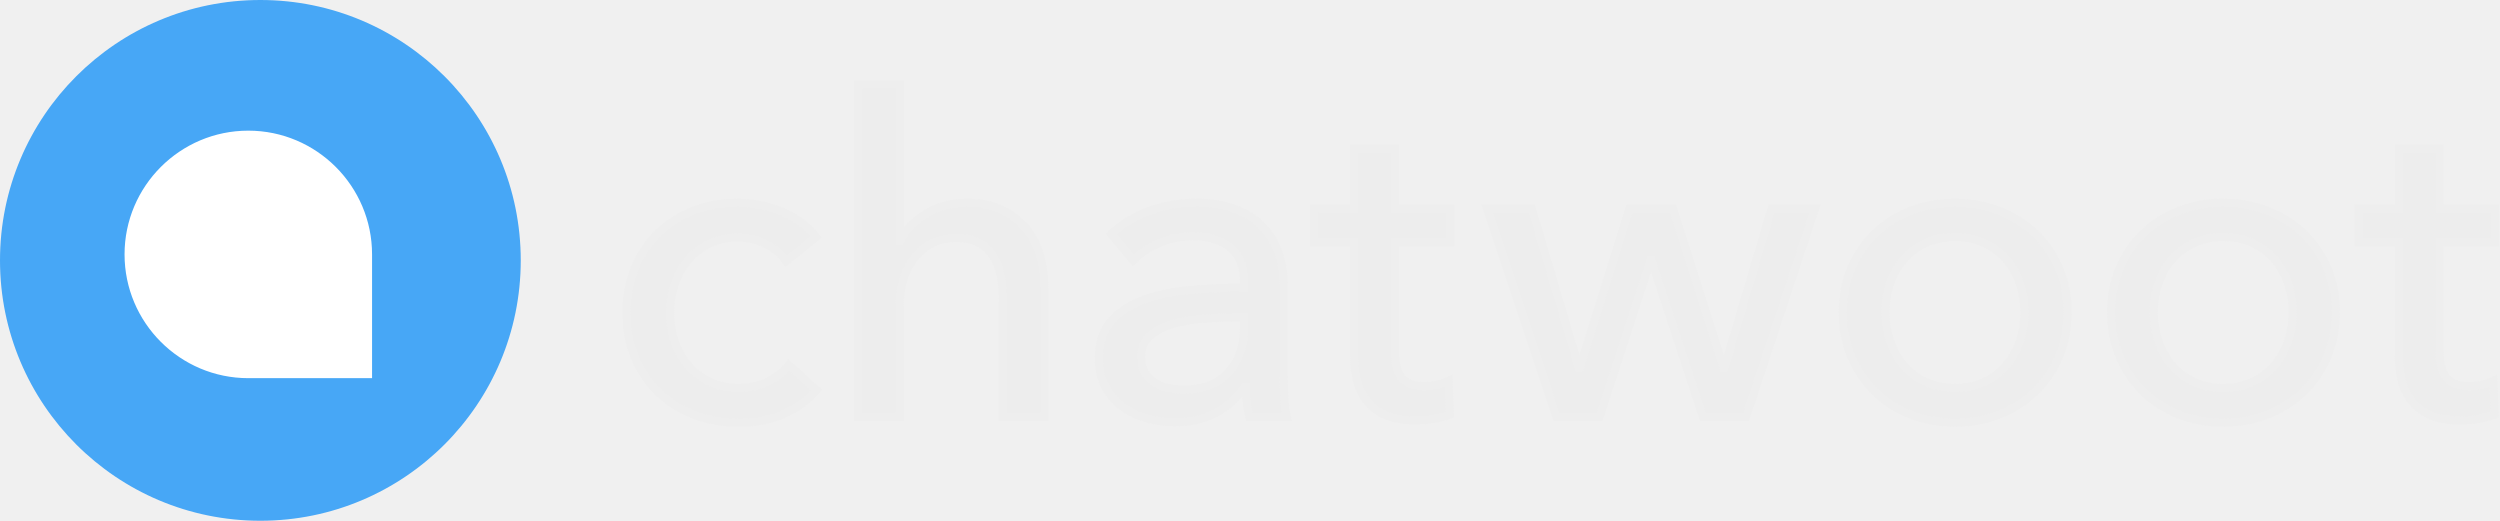
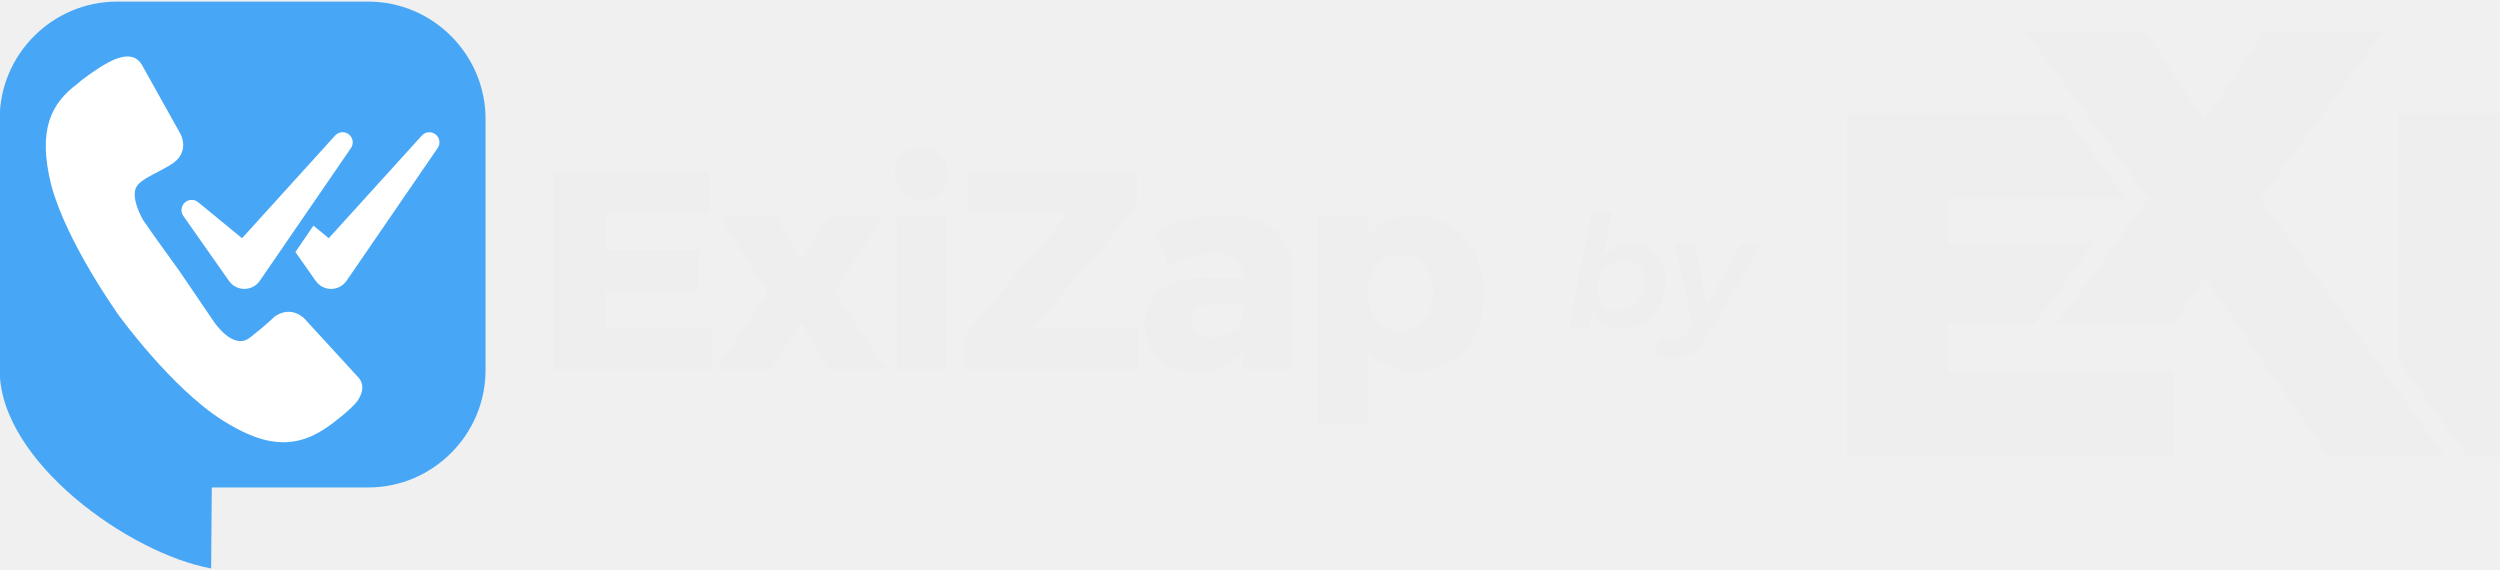
- <svg xmlns="http://www.w3.org/2000/svg" width="2458px" height="512px" viewBox="0 0 2458 512" version="1.1">
-   <g id="Page-1" stroke="none" stroke-width="1" fill="none" fill-rule="evenodd">
-     <g id="logo" fill-rule="nonzero">
-       <g id="woot-log">
-         <circle id="Oval" fill="#47A7F6" cx="256" cy="256" r="256" />
-         <path d="M362.808,368.808 L244.123,368.808 C178.699,368.808 125.457,315.562 125.457,250.122 C125.457,184.703 178.699,131.457 244.124,131.457 C309.565,131.457 362.808,184.703 362.808,250.122 L362.808,368.808 Z" id="Fill-1" stroke="#FFFFFF" stroke-width="6" fill="#FFFFFF" />
-       </g>
-       <path d="M772.982,256.848 C768.658,250.217 762.171,244.667 753.522,240.198 C744.872,235.73 735.647,233.495 725.844,233.495 C715.177,233.495 705.735,235.513 697.518,239.55 C689.302,243.586 682.31,248.992 676.544,255.767 C670.778,262.542 666.381,270.398 663.354,279.336 C660.327,288.273 658.813,297.643 658.813,307.446 C658.813,317.248 660.327,326.618 663.354,335.555 C666.381,344.493 670.778,352.349 676.544,359.124 C682.31,365.899 689.374,371.305 697.735,375.341 C706.095,379.378 715.609,381.396 726.277,381.396 C736.656,381.396 746.098,379.378 754.603,375.341 C763.108,371.305 770.099,365.827 775.577,358.908 L802.822,383.558 C794.173,393.649 783.361,401.505 770.387,407.127 C757.414,412.749 742.71,415.56 726.277,415.56 C710.42,415.56 695.789,412.965 682.382,407.776 C668.976,402.586 657.372,395.307 647.569,385.937 C637.767,376.567 630.055,365.251 624.433,351.989 C618.811,338.727 616,323.879 616,307.446 C616,291.3 618.739,276.597 624.217,263.335 C629.695,250.073 637.335,238.685 647.137,229.171 C656.939,219.657 668.544,212.305 681.95,207.115 C695.356,201.926 709.843,199.331 725.412,199.331 C739.827,199.331 754.17,202.214 768.441,207.98 C782.713,213.746 794.028,222.107 802.389,233.063 L772.982,256.848 Z M885.421,236.09 C890.322,225.999 898.683,217.35 910.504,210.143 C922.324,202.935 935.586,199.331 950.29,199.331 C963.552,199.331 974.94,201.565 984.454,206.034 C993.968,210.503 1001.896,216.485 1008.239,223.981 C1014.582,231.477 1019.267,240.27 1022.294,250.361 C1025.321,260.452 1026.835,271.263 1026.835,282.795 L1026.835,409.938 L986.184,409.938 L986.184,296.634 C986.184,288.273 985.535,280.345 984.238,272.849 C982.94,265.353 980.562,258.722 977.102,252.956 C973.643,247.19 968.958,242.577 963.047,239.117 C957.137,235.658 949.425,233.928 939.911,233.928 C923.766,233.928 910.504,240.054 900.125,252.307 C889.746,264.56 884.556,280.921 884.556,301.391 L884.556,409.938 L843.905,409.938 L843.905,83 L884.556,83 L884.556,236.09 L885.421,236.09 Z M1223.171,277.174 C1223.171,261.893 1218.558,250.577 1209.332,243.226 C1200.106,235.874 1187.853,232.198 1172.573,232.198 C1161.041,232.198 1150.157,234.432 1139.923,238.901 C1129.688,243.37 1121.111,249.064 1114.191,255.983 L1092.568,230.036 C1102.659,220.522 1114.984,213.026 1129.544,207.548 C1144.103,202.07 1159.743,199.331 1176.465,199.331 C1191.169,199.331 1203.926,201.421 1214.738,205.602 C1225.549,209.782 1234.415,215.476 1241.334,222.684 C1248.253,229.892 1253.443,238.396 1256.902,248.199 C1260.362,258.001 1262.092,268.524 1262.092,279.768 L1262.092,369.287 C1262.092,376.206 1262.308,383.486 1262.741,391.126 C1263.173,398.766 1263.966,405.037 1265.119,409.938 L1228.36,409.938 C1226.054,400.136 1224.9,390.333 1224.9,380.531 L1223.603,380.531 C1216.107,391.487 1206.665,399.991 1195.277,406.046 C1183.889,412.1 1170.411,415.128 1154.842,415.128 C1146.77,415.128 1138.337,414.046 1129.544,411.884 C1120.75,409.722 1112.75,406.19 1105.542,401.289 C1098.334,396.388 1092.352,389.901 1087.595,381.828 C1082.838,373.756 1080.46,363.809 1080.46,351.989 C1080.46,336.42 1084.64,324.095 1093.001,315.014 C1101.362,305.932 1112.317,299.013 1125.868,294.256 C1139.418,289.499 1154.698,286.399 1171.708,284.958 C1188.718,283.516 1205.872,282.795 1223.171,282.795 L1223.171,277.174 Z M1213.224,312.203 C1203.133,312.203 1192.682,312.635 1181.871,313.5 C1171.059,314.365 1161.257,316.095 1152.464,318.689 C1143.67,321.284 1136.391,325.176 1130.625,330.366 C1124.859,335.555 1121.976,342.475 1121.976,351.124 C1121.976,357.178 1123.201,362.224 1125.651,366.26 C1128.102,370.296 1131.345,373.612 1135.382,376.206 C1139.418,378.801 1143.887,380.603 1148.788,381.612 C1153.689,382.621 1158.734,383.126 1163.924,383.126 C1182.952,383.126 1197.584,377.432 1207.818,366.044 C1218.053,354.655 1223.171,340.312 1223.171,323.014 L1223.171,312.203 L1213.224,312.203 Z M1425.993,238.252 L1371.504,238.252 L1371.504,345.069 C1371.504,357.467 1373.81,366.332 1378.423,371.666 C1383.036,376.999 1390.388,379.666 1400.478,379.666 C1404.226,379.666 1408.263,379.234 1412.587,378.369 C1416.912,377.504 1420.804,376.206 1424.264,374.477 L1425.561,407.776 C1420.66,409.506 1415.254,410.875 1409.344,411.884 C1403.433,412.893 1397.307,413.398 1390.964,413.398 C1371.648,413.398 1356.872,408.064 1346.637,397.397 C1336.402,386.729 1331.285,370.729 1331.285,349.394 L1331.285,238.252 L1291.931,238.252 L1291.931,204.953 L1331.285,204.953 L1331.285,146.139 L1371.504,146.139 L1371.504,204.953 L1425.993,204.953 L1425.993,238.252 Z M1506.078,204.953 L1552.351,361.503 L1553.216,361.503 L1602.083,204.953 L1644.897,204.953 L1694.629,361.503 L1695.494,361.503 L1741.767,204.953 L1784.581,204.953 L1716.685,409.938 L1674.304,409.938 L1623.706,255.983 L1622.841,255.983 L1572.676,409.938 L1530.295,409.938 L1461.967,204.953 L1506.078,204.953 Z M2032.811,307.013 C2032.811,322.87 2030,337.429 2024.378,350.691 C2018.756,363.953 2010.972,375.413 2001.026,385.072 C1991.079,394.73 1979.331,402.226 1965.78,407.56 C1952.23,412.893 1937.671,415.56 1922.102,415.56 C1906.534,415.56 1891.974,412.893 1878.424,407.56 C1864.873,402.226 1853.197,394.73 1843.395,385.072 C1833.592,375.413 1825.88,363.953 1820.258,350.691 C1814.636,337.429 1811.825,322.87 1811.825,307.013 C1811.825,291.156 1814.636,276.669 1820.258,263.551 C1825.88,250.433 1833.592,239.117 1843.395,229.603 C1853.197,220.089 1864.873,212.665 1878.424,207.332 C1891.974,201.998 1906.534,199.331 1922.102,199.331 C1937.671,199.331 1952.23,201.998 1965.78,207.332 C1979.331,212.665 1991.079,220.089 2001.026,229.603 C2010.972,239.117 2018.756,250.433 2024.378,263.551 C2030,276.669 2032.811,291.156 2032.811,307.013 Z M1990.43,307.013 C1990.43,297.211 1988.917,287.841 1985.89,278.903 C1982.862,269.966 1978.466,262.11 1972.7,255.334 C1966.934,248.559 1959.798,243.154 1951.293,239.117 C1942.788,235.081 1933.058,233.063 1922.102,233.063 C1911.146,233.063 1901.416,235.081 1892.911,239.117 C1884.406,243.154 1877.271,248.559 1871.505,255.334 C1865.738,262.11 1861.342,269.966 1858.315,278.903 C1855.287,287.841 1853.774,297.211 1853.774,307.013 C1853.774,316.816 1855.287,326.185 1858.315,335.123 C1861.342,344.06 1865.738,351.989 1871.505,358.908 C1877.271,365.827 1884.406,371.305 1892.911,375.341 C1901.416,379.378 1911.146,381.396 1922.102,381.396 C1933.058,381.396 1942.788,379.378 1951.293,375.341 C1959.798,371.305 1966.934,365.827 1972.7,358.908 C1978.466,351.989 1982.862,344.06 1985.89,335.123 C1988.917,326.185 1990.43,316.816 1990.43,307.013 Z M2296.611,307.013 C2296.611,322.87 2293.8,337.429 2288.178,350.691 C2282.556,363.953 2274.771,375.413 2264.825,385.072 C2254.878,394.73 2243.13,402.226 2229.58,407.56 C2216.029,412.893 2201.47,415.56 2185.901,415.56 C2170.333,415.56 2155.774,412.893 2142.223,407.56 C2128.673,402.226 2116.996,394.73 2107.194,385.072 C2097.392,375.413 2089.68,363.953 2084.058,350.691 C2078.436,337.429 2075.625,322.87 2075.625,307.013 C2075.625,291.156 2078.436,276.669 2084.058,263.551 C2089.68,250.433 2097.392,239.117 2107.194,229.603 C2116.996,220.089 2128.673,212.665 2142.223,207.332 C2155.774,201.998 2170.333,199.331 2185.901,199.331 C2201.47,199.331 2216.029,201.998 2229.58,207.332 C2243.13,212.665 2254.878,220.089 2264.825,229.603 C2274.771,239.117 2282.556,250.433 2288.178,263.551 C2293.8,276.669 2296.611,291.156 2296.611,307.013 Z M2254.23,307.013 C2254.23,297.211 2252.716,287.841 2249.689,278.903 C2246.662,269.966 2242.265,262.11 2236.499,255.334 C2230.733,248.559 2223.597,243.154 2215.092,239.117 C2206.587,235.081 2196.857,233.063 2185.901,233.063 C2174.946,233.063 2165.215,235.081 2156.71,239.117 C2148.205,243.154 2141.07,248.559 2135.304,255.334 C2129.538,262.11 2125.141,269.966 2122.114,278.903 C2119.087,287.841 2117.573,297.211 2117.573,307.013 C2117.573,316.816 2119.087,326.185 2122.114,335.123 C2125.141,344.06 2129.538,351.989 2135.304,358.908 C2141.07,365.827 2148.205,371.305 2156.71,375.341 C2165.215,379.378 2174.946,381.396 2185.901,381.396 C2196.857,381.396 2206.587,379.378 2215.092,375.341 C2223.597,371.305 2230.733,365.827 2236.499,358.908 C2242.265,351.989 2246.662,344.06 2249.689,335.123 C2252.716,326.185 2254.23,316.816 2254.23,307.013 Z M2453.16,238.252 L2398.671,238.252 L2398.671,345.069 C2398.671,357.467 2400.977,366.332 2405.59,371.666 C2410.203,376.999 2417.554,379.666 2427.645,379.666 C2431.393,379.666 2435.429,379.234 2439.754,378.369 C2444.079,377.504 2447.971,376.206 2451.43,374.477 L2452.728,407.776 C2447.827,409.506 2442.421,410.875 2436.511,411.884 C2430.6,412.893 2424.474,413.398 2418.131,413.398 C2398.815,413.398 2384.039,408.064 2373.804,397.397 C2363.569,386.729 2358.452,370.729 2358.452,349.394 L2358.452,238.252 L2319.098,238.252 L2319.098,204.953 L2358.452,204.953 L2358.452,146.139 L2398.671,146.139 L2398.671,204.953 L2453.16,204.953 L2453.16,238.252 Z" id="chatwoot" stroke="#EEEEEE" stroke-width="8" fill="#EDEDED" />
+ <svg xmlns="http://www.w3.org/2000/svg" xml:space="preserve" width="649.065mm" height="147.863mm" version="1.1" style="shape-rendering:geometricPrecision; text-rendering:geometricPrecision; image-rendering:optimizeQuality; fill-rule:evenodd; clip-rule:evenodd" viewBox="0 0 64906.5 14786.3">
+   <defs>
+     <style type="text/css">
+    
+     .fil0 {fill:#47A7F6}
+     .fil1 {fill:#EEEEEE}
+     .fil2 {fill:white}
+     .fil3 {fill:#EEEEEE;fill-rule:nonzero}
+    
+   </style>
+   </defs>
+   <g id="Camada_x0020_1">
+     <g id="_2050230360240">
+       <path class="fil0" d="M9561.2 41.79l-6524.45 0c-1674.59,0 -3044.69,1370.12 -3044.69,3044.71l0 6524.45c0,2375.44 3382.4,4765.29 5489.37,5147.02l17.18 -2102.31 4062.59 0c1674.59,0 3044.7,-1370.11 3044.7,-3044.71l0 -6524.45c0,-1674.59 -1370.11,-3044.71 -3044.7,-3044.71z" />
+       <path class="fil1" d="M14371.75 4466.01l4042.53 0 0 1067.24 -2704.78 0 0 957.65 2441.53 0 0 1059.98 -2441.53 7.26 0 965.03 2777.85 0 0 1067.24 -4115.6 0 0 -5124.4zm4303.35 1169.59l1491.27 0 636.09 1111.16 687.02 -1111.16 1425.45 0 -1249.91 1929.92 1337.75 2024.89 -1498.65 0 -701.66 -1206.25 -782.23 1206.25 -1432.83 0 1345.13 -2024.89 -1257.43 -1929.92zm4610.52 0l1293.83 0 0 3954.81 -1293.83 0 0 -3954.81zm635.97 -1820.33c199.73,0 364.19,64.67 493.4,193.87 129.08,129.08 193.74,295.96 193.74,500.79 0,199.72 -64.66,365.46 -193.74,497.08 -129.21,131.5 -293.67,197.31 -493.4,197.31 -199.86,0 -364.45,-65.81 -493.53,-197.31 -129.08,-131.62 -193.74,-297.36 -193.74,-497.08 0,-204.83 64.66,-371.71 193.74,-500.79 129.08,-129.2 293.67,-193.87 493.53,-193.87zm1203.83 650.74l4400.61 0 0 877.19 -2704.65 3172.58 2748.57 0 0 1074.63 -4539.62 0 0 -869.94 2704.78 -3179.96 -2609.69 0 0 -1074.5zm6686.46 1118.42c545.84,0 969.86,125.51 1272.06,376.53 302.07,250.9 455.59,603.01 460.43,1056.3l0 2573.15 -1279.2 0 0 -445.91c-263.12,336.18 -660.28,504.34 -1191.61,504.34 -419.06,0 -749.26,-113.29 -990.49,-339.87 -241.22,-226.72 -361.9,-525.23 -361.9,-895.53 0,-375.27 130.48,-667.67 391.18,-877.2 260.7,-209.52 634.7,-316.83 1122.11,-321.67l1030.71 0 0 -43.79c0,-190.18 -64.53,-336.32 -193.74,-438.66 -129.08,-102.35 -315.57,-153.51 -559.21,-153.51 -165.74,0 -352.1,26.72 -559.21,80.44 -207.11,53.6 -415.49,131.5 -625.15,233.84l-358.08 -877.19c321.67,-146.14 629.86,-254.59 924.68,-325.24 294.93,-70.65 600.71,-106.03 917.42,-106.03zm-336.19 3179.96c194.88,0 365.46,-47.61 511.72,-142.57 146.14,-95.09 238.81,-218.19 277.76,-369.15l0 -343.58 -774.84 0c-365.6,0 -548.39,136.34 -548.39,409.26 0,136.46 47.6,244.91 142.56,325.36 95.09,80.46 225.44,120.68 391.19,120.68zm5202.56 -3172.59c365.47,0 687.15,84.02 964.9,252.18 277.76,168.03 493.4,406.84 646.92,716.42 153.52,309.45 230.28,666.39 230.28,1070.8 0,399.59 -74.34,750.54 -222.9,1052.61 -148.68,302.2 -360.62,536.17 -636.09,701.91 -275.22,165.61 -593.2,248.48 -953.95,248.48 -248.49,0 -473.8,-47.48 -676.07,-142.44 -202.27,-95.09 -374.12,-232.83 -515.42,-413.07l0 1929.8 -1301.22 0 0 -5372.89 1301.22 0 0 511.73c287.56,-370.43 675.04,-555.53 1162.33,-555.53zm-321.67 2989.79c253.44,0 459.41,-90.12 617.76,-270.49 158.36,-180.39 237.54,-416.65 237.54,-709.05 0,-292.39 -79.18,-529.92 -237.54,-712.72 -158.35,-182.8 -364.32,-274.19 -617.76,-274.19 -248.48,0 -450.75,91.39 -606.7,274.19 -155.93,182.8 -233.96,420.33 -233.96,712.72 0,292.4 78.03,528.66 233.96,709.05 155.95,180.37 358.22,270.49 606.7,270.49z" />
+       <path class="fil2" d="M11322.85 3501c-107.42,-97.4 -273.47,-89.28 -370.85,18.14l-2416.57 2665.32 -397.86 -326.23 -468.22 684.54 526.88 750.25c32.4,45.74 74.24,88.27 123.16,121.85 222.2,152.55 526.01,96.09 678.56,-126.12l19.36 -28.21 2345.63 -3416.43c73.38,-106.63 58.44,-253.76 -40.09,-343.11z" />
+       <path class="fil2" d="M9071.32 3501c-107.42,-97.4 -273.44,-89.28 -370.85,18.14l-2416.56 2665.32 -1139.82 -934.64c-89.49,-73.31 -220.31,-81.67 -319.6,-11.92 -119.49,83.91 -148.33,248.81 -64.42,368.31l1184.64 1686.81c32.39,45.74 74.24,88.27 123.16,121.85 222.19,152.55 526,96.09 678.57,-126.12l19.36 -28.21 2345.61 -3416.43c73.4,-106.63 58.45,-253.76 -40.09,-343.11z" />
+       <path class="fil2" d="M3090.45 8195.47c0,0 1357.24,1874.7 2684.86,2715.48 506.89,320.76 925.48,492.21 1292.34,548.1 130.13,18.33 248.08,25.34 365.46,20.63 422.78,-16.94 780.72,-184.22 1123.63,-433.19 0,0 537.38,-386.16 727.15,-640.82 177.56,-265.89 156.83,-488.58 -26.36,-657.64l-1353.04 -1474.96c0,0 -332.18,-363.15 -778.42,-51.2 0,0 -192.11,195.93 -636.94,543.11 -433.11,346.71 -933.9,-409.58 -933.9,-409.58l-887.51 -1305.4c0,0 -224.05,-308.64 -485.77,-674.51 -161.64,-217.04 -324.15,-457.48 -474.06,-674.99 -330.26,-610.19 -174.32,-828.21 -174.32,-828.21 85.03,-226.92 688.21,-439.31 962.48,-638.45 434.52,-311.48 193.5,-748.83 193.5,-748.83l-975.83 -1748.86c-115.09,-230.62 -307.24,-328.76 -621.05,-233.89 -314.29,83.15 -839.41,480.64 -839.41,480.64 -91.6,62.5 -171.42,124.53 -250.83,198.27 -662.33,497.01 -1035.27,1170.75 -671.13,2626.47 401.41,1501.44 1759.12,3387.76 1759.12,3387.76l0.03 0.07z" />
+       <path class="fil3" d="M64898.55 11849.27l-849.19 0 -1793.76 -2511.53 0 -6387.26 2642.95 0 0 8898.79zm-14310.44 -3453.14l0 1248.37 5845.26 0 0 2204.77 -8488.21 0 0 -8898.79 5635.56 0 1618.11 2204.85 -4610.72 0 0 1168.83 3758.95 0 -1509.95 2071.45 -2249 0.52zm2833.45 -0.52l2361.65 -3240.28 -3187.59 -4343.18 3107.9 0 1527.4 2324.42 1540.63 -2324.42 3108.13 0 -3187.82 4343.18 4780.92 6693.94 -3026.09 0 -3215.77 -4648.54 -796.59 1194.88 -3012.77 0z" />
+       <path class="fil3" d="M42358.6 6327.34c172.66,0 326.44,40.47 461.33,121.4 134.9,80.94 239.44,194.92 313.63,341.96 74.19,147.03 111.29,314.97 111.29,503.82 0,232.02 -51.26,442.45 -153.78,631.3 -102.52,188.85 -242.81,337.91 -420.87,447.17 -178.06,109.27 -376.35,163.9 -594.87,163.9 -183.46,0 -337.24,-38.45 -461.34,-115.34 -124.1,-76.88 -215.83,-188.17 -275.18,-333.86l-84.98 420.87 -526.09 0 598.93 -3002.72 522.03 0 -226.62 1141.2c97.13,-102.52 208.41,-181.43 333.86,-236.74 125.46,-55.31 259.67,-82.96 402.66,-82.96zm-186.15 433.01c-129.5,0 -248.2,33.72 -356.12,101.17 -107.91,67.44 -192.9,158.5 -254.95,273.15 -62.05,114.66 -93.07,239.44 -93.07,374.33 0,169.97 48.56,306.88 145.68,410.75 97.12,103.87 226.62,155.8 388.49,155.8 126.8,0 244.83,-33.72 354.1,-101.17 109.26,-67.44 195.59,-159.17 258.99,-275.18 63.4,-116.01 95.1,-241.46 95.1,-376.35 0,-169.96 -49.91,-306.21 -149.73,-408.73 -99.82,-102.51 -229.32,-153.77 -388.49,-153.77z" />
+       <path id="_1" class="fil3" d="M45737.67 6343.53l-1460.89 2456.4c-199.64,345.32 -470.77,517.99 -813.4,517.99 -107.92,0 -202.34,-17.54 -283.28,-52.61 -80.93,-35.07 -159.17,-87.68 -234.71,-157.83l271.13 -368.25c75.54,62.05 157.83,93.07 246.86,93.07 145.68,0 275.18,-75.54 388.49,-226.62l97.12 -133.54 -465.38 -2128.61 538.23 0 287.32 1594.43 890.29 -1594.43 538.22 0z" />
    </g>
  </g>
</svg>
